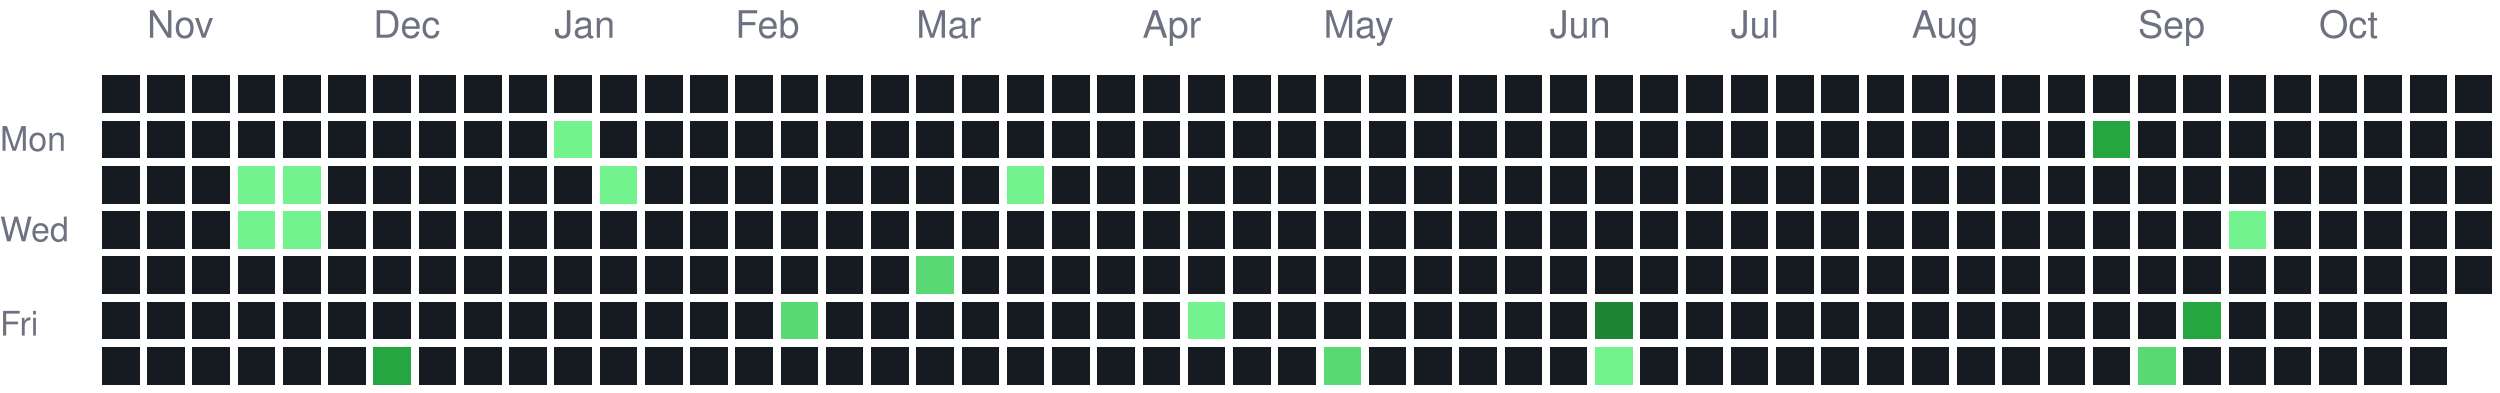
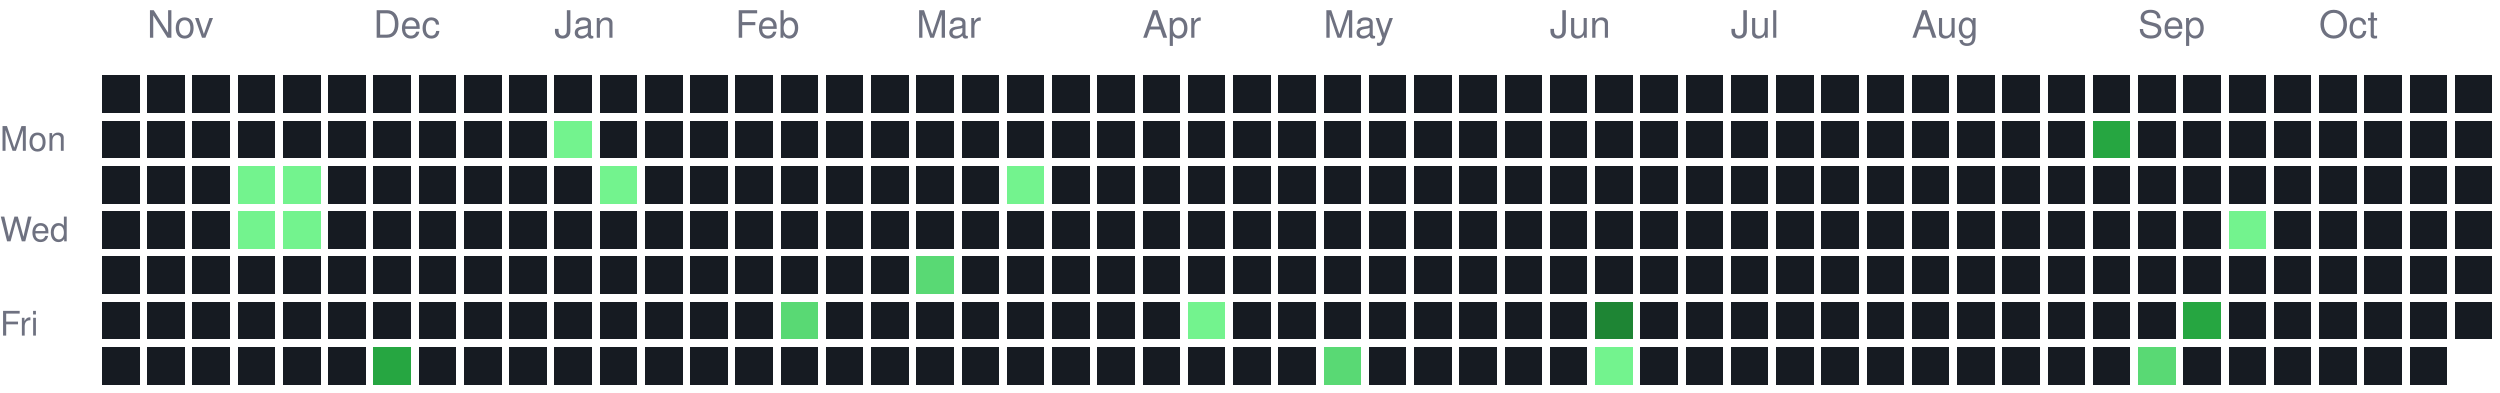
<svg xmlns="http://www.w3.org/2000/svg" version="1.1" width="663" height="104">
  <rect style="fill:#161b22;shape-rendering:crispedges;" data-score="0" data-date="2025-10-26" x="27" y="20" width="10" height="10" />
  <rect style="fill:#161b22;shape-rendering:crispedges;" data-score="0" data-date="2025-11-02" x="39" y="20" width="10" height="10" />
  <rect style="fill:#161b22;shape-rendering:crispedges;" data-score="0" data-date="2025-11-09" x="51" y="20" width="10" height="10" />
  <rect style="fill:#161b22;shape-rendering:crispedges;" data-score="0" data-date="2025-11-16" x="63" y="20" width="10" height="10" />
  <rect style="fill:#161b22;shape-rendering:crispedges;" data-score="0" data-date="2025-11-23" x="75" y="20" width="10" height="10" />
  <rect style="fill:#161b22;shape-rendering:crispedges;" data-score="0" data-date="2025-11-30" x="87" y="20" width="10" height="10" />
  <rect style="fill:#161b22;shape-rendering:crispedges;" data-score="0" data-date="2025-12-07" x="99" y="20" width="10" height="10" />
  <rect style="fill:#161b22;shape-rendering:crispedges;" data-score="0" data-date="2025-12-14" x="111" y="20" width="10" height="10" />
  <rect style="fill:#161b22;shape-rendering:crispedges;" data-score="0" data-date="2025-12-21" x="123" y="20" width="10" height="10" />
  <rect style="fill:#161b22;shape-rendering:crispedges;" data-score="0" data-date="2025-12-28" x="135" y="20" width="10" height="10" />
  <rect style="fill:#161b22;shape-rendering:crispedges;" data-score="0" data-date="2026-01-04" x="147" y="20" width="10" height="10" />
  <rect style="fill:#161b22;shape-rendering:crispedges;" data-score="0" data-date="2026-01-11" x="159" y="20" width="10" height="10" />
  <rect style="fill:#161b22;shape-rendering:crispedges;" data-score="0" data-date="2026-01-18" x="171" y="20" width="10" height="10" />
  <rect style="fill:#161b22;shape-rendering:crispedges;" data-score="0" data-date="2026-01-25" x="183" y="20" width="10" height="10" />
  <rect style="fill:#161b22;shape-rendering:crispedges;" data-score="0" data-date="2026-02-01" x="195" y="20" width="10" height="10" />
  <rect style="fill:#161b22;shape-rendering:crispedges;" data-score="0" data-date="2026-02-08" x="207" y="20" width="10" height="10" />
  <rect style="fill:#161b22;shape-rendering:crispedges;" data-score="0" data-date="2026-02-15" x="219" y="20" width="10" height="10" />
  <rect style="fill:#161b22;shape-rendering:crispedges;" data-score="0" data-date="2026-02-22" x="231" y="20" width="10" height="10" />
  <rect style="fill:#161b22;shape-rendering:crispedges;" data-score="0" data-date="2026-03-01" x="243" y="20" width="10" height="10" />
  <rect style="fill:#161b22;shape-rendering:crispedges;" data-score="0" data-date="2026-03-08" x="255" y="20" width="10" height="10" />
  <rect style="fill:#161b22;shape-rendering:crispedges;" data-score="0" data-date="2026-03-15" x="267" y="20" width="10" height="10" />
  <rect style="fill:#161b22;shape-rendering:crispedges;" data-score="0" data-date="2026-03-22" x="279" y="20" width="10" height="10" />
  <rect style="fill:#161b22;shape-rendering:crispedges;" data-score="0" data-date="2026-03-29" x="291" y="20" width="10" height="10" />
  <rect style="fill:#161b22;shape-rendering:crispedges;" data-score="0" data-date="2026-04-05" x="303" y="20" width="10" height="10" />
  <rect style="fill:#161b22;shape-rendering:crispedges;" data-score="0" data-date="2026-04-12" x="315" y="20" width="10" height="10" />
  <rect style="fill:#161b22;shape-rendering:crispedges;" data-score="0" data-date="2026-04-19" x="327" y="20" width="10" height="10" />
  <rect style="fill:#161b22;shape-rendering:crispedges;" data-score="0" data-date="2026-04-26" x="339" y="20" width="10" height="10" />
  <rect style="fill:#161b22;shape-rendering:crispedges;" data-score="0" data-date="2026-05-03" x="351" y="20" width="10" height="10" />
  <rect style="fill:#161b22;shape-rendering:crispedges;" data-score="0" data-date="2026-05-10" x="363" y="20" width="10" height="10" />
  <rect style="fill:#161b22;shape-rendering:crispedges;" data-score="0" data-date="2026-05-17" x="375" y="20" width="10" height="10" />
  <rect style="fill:#161b22;shape-rendering:crispedges;" data-score="0" data-date="2026-05-24" x="387" y="20" width="10" height="10" />
  <rect style="fill:#161b22;shape-rendering:crispedges;" data-score="0" data-date="2026-05-31" x="399" y="20" width="10" height="10" />
  <rect style="fill:#161b22;shape-rendering:crispedges;" data-score="0" data-date="2026-06-07" x="411" y="20" width="10" height="10" />
  <rect style="fill:#161b22;shape-rendering:crispedges;" data-score="0" data-date="2026-06-14" x="423" y="20" width="10" height="10" />
  <rect style="fill:#161b22;shape-rendering:crispedges;" data-score="0" data-date="2026-06-21" x="435" y="20" width="10" height="10" />
  <rect style="fill:#161b22;shape-rendering:crispedges;" data-score="0" data-date="2026-06-28" x="447" y="20" width="10" height="10" />
  <rect style="fill:#161b22;shape-rendering:crispedges;" data-score="0" data-date="2026-07-05" x="459" y="20" width="10" height="10" />
  <rect style="fill:#161b22;shape-rendering:crispedges;" data-score="0" data-date="2026-07-12" x="471" y="20" width="10" height="10" />
  <rect style="fill:#161b22;shape-rendering:crispedges;" data-score="0" data-date="2026-07-19" x="483" y="20" width="10" height="10" />
  <rect style="fill:#161b22;shape-rendering:crispedges;" data-score="0" data-date="2026-07-26" x="495" y="20" width="10" height="10" />
  <rect style="fill:#161b22;shape-rendering:crispedges;" data-score="0" data-date="2026-08-02" x="507" y="20" width="10" height="10" />
  <rect style="fill:#161b22;shape-rendering:crispedges;" data-score="0" data-date="2026-08-09" x="519" y="20" width="10" height="10" />
  <rect style="fill:#161b22;shape-rendering:crispedges;" data-score="0" data-date="2026-08-16" x="531" y="20" width="10" height="10" />
  <rect style="fill:#161b22;shape-rendering:crispedges;" data-score="0" data-date="2026-08-23" x="543" y="20" width="10" height="10" />
  <rect style="fill:#161b22;shape-rendering:crispedges;" data-score="0" data-date="2026-08-30" x="555" y="20" width="10" height="10" />
  <rect style="fill:#161b22;shape-rendering:crispedges;" data-score="0" data-date="2026-09-06" x="567" y="20" width="10" height="10" />
  <rect style="fill:#161b22;shape-rendering:crispedges;" data-score="0" data-date="2026-09-13" x="579" y="20" width="10" height="10" />
  <rect style="fill:#161b22;shape-rendering:crispedges;" data-score="0" data-date="2026-09-20" x="591" y="20" width="10" height="10" />
  <rect style="fill:#161b22;shape-rendering:crispedges;" data-score="0" data-date="2026-09-27" x="603" y="20" width="10" height="10" />
  <rect style="fill:#161b22;shape-rendering:crispedges;" data-score="0" data-date="2026-10-04" x="615" y="20" width="10" height="10" />
  <rect style="fill:#161b22;shape-rendering:crispedges;" data-score="0" data-date="2026-10-11" x="627" y="20" width="10" height="10" />
  <rect style="fill:#161b22;shape-rendering:crispedges;" data-score="0" data-date="2026-10-18" x="639" y="20" width="10" height="10" />
  <rect style="fill:#161b22;shape-rendering:crispedges;" data-score="0" data-date="2026-10-25" x="651" y="20" width="10" height="10" />
  <rect style="fill:#161b22;shape-rendering:crispedges;" data-score="0" data-date="2025-10-27" x="27" y="32" width="10" height="10" />
  <rect style="fill:#161b22;shape-rendering:crispedges;" data-score="0" data-date="2025-11-03" x="39" y="32" width="10" height="10" />
  <rect style="fill:#161b22;shape-rendering:crispedges;" data-score="0" data-date="2025-11-10" x="51" y="32" width="10" height="10" />
  <rect style="fill:#161b22;shape-rendering:crispedges;" data-score="0" data-date="2025-11-17" x="63" y="32" width="10" height="10" />
  <rect style="fill:#161b22;shape-rendering:crispedges;" data-score="0" data-date="2025-11-24" x="75" y="32" width="10" height="10" />
  <rect style="fill:#161b22;shape-rendering:crispedges;" data-score="0" data-date="2025-12-01" x="87" y="32" width="10" height="10" />
  <rect style="fill:#161b22;shape-rendering:crispedges;" data-score="0" data-date="2025-12-08" x="99" y="32" width="10" height="10" />
  <rect style="fill:#161b22;shape-rendering:crispedges;" data-score="0" data-date="2025-12-15" x="111" y="32" width="10" height="10" />
  <rect style="fill:#161b22;shape-rendering:crispedges;" data-score="0" data-date="2025-12-22" x="123" y="32" width="10" height="10" />
  <rect style="fill:#161b22;shape-rendering:crispedges;" data-score="0" data-date="2025-12-29" x="135" y="32" width="10" height="10" />
  <rect style="fill:#73f38e;shape-rendering:crispedges;" data-score="1" data-date="2026-01-05" x="147" y="32" width="10" height="10" />
  <rect style="fill:#161b22;shape-rendering:crispedges;" data-score="0" data-date="2026-01-12" x="159" y="32" width="10" height="10" />
  <rect style="fill:#161b22;shape-rendering:crispedges;" data-score="0" data-date="2026-01-19" x="171" y="32" width="10" height="10" />
  <rect style="fill:#161b22;shape-rendering:crispedges;" data-score="0" data-date="2026-01-26" x="183" y="32" width="10" height="10" />
  <rect style="fill:#161b22;shape-rendering:crispedges;" data-score="0" data-date="2026-02-02" x="195" y="32" width="10" height="10" />
  <rect style="fill:#161b22;shape-rendering:crispedges;" data-score="0" data-date="2026-02-09" x="207" y="32" width="10" height="10" />
  <rect style="fill:#161b22;shape-rendering:crispedges;" data-score="0" data-date="2026-02-16" x="219" y="32" width="10" height="10" />
  <rect style="fill:#161b22;shape-rendering:crispedges;" data-score="0" data-date="2026-02-23" x="231" y="32" width="10" height="10" />
  <rect style="fill:#161b22;shape-rendering:crispedges;" data-score="0" data-date="2026-03-02" x="243" y="32" width="10" height="10" />
  <rect style="fill:#161b22;shape-rendering:crispedges;" data-score="0" data-date="2026-03-09" x="255" y="32" width="10" height="10" />
  <rect style="fill:#161b22;shape-rendering:crispedges;" data-score="0" data-date="2026-03-16" x="267" y="32" width="10" height="10" />
  <rect style="fill:#161b22;shape-rendering:crispedges;" data-score="0" data-date="2026-03-23" x="279" y="32" width="10" height="10" />
  <rect style="fill:#161b22;shape-rendering:crispedges;" data-score="0" data-date="2026-03-30" x="291" y="32" width="10" height="10" />
  <rect style="fill:#161b22;shape-rendering:crispedges;" data-score="0" data-date="2026-04-06" x="303" y="32" width="10" height="10" />
  <rect style="fill:#161b22;shape-rendering:crispedges;" data-score="0" data-date="2026-04-13" x="315" y="32" width="10" height="10" />
  <rect style="fill:#161b22;shape-rendering:crispedges;" data-score="0" data-date="2026-04-20" x="327" y="32" width="10" height="10" />
  <rect style="fill:#161b22;shape-rendering:crispedges;" data-score="0" data-date="2026-04-27" x="339" y="32" width="10" height="10" />
  <rect style="fill:#161b22;shape-rendering:crispedges;" data-score="0" data-date="2026-05-04" x="351" y="32" width="10" height="10" />
  <rect style="fill:#161b22;shape-rendering:crispedges;" data-score="0" data-date="2026-05-11" x="363" y="32" width="10" height="10" />
  <rect style="fill:#161b22;shape-rendering:crispedges;" data-score="0" data-date="2026-05-18" x="375" y="32" width="10" height="10" />
  <rect style="fill:#161b22;shape-rendering:crispedges;" data-score="0" data-date="2026-05-25" x="387" y="32" width="10" height="10" />
  <rect style="fill:#161b22;shape-rendering:crispedges;" data-score="0" data-date="2026-06-01" x="399" y="32" width="10" height="10" />
  <rect style="fill:#161b22;shape-rendering:crispedges;" data-score="0" data-date="2026-06-08" x="411" y="32" width="10" height="10" />
  <rect style="fill:#161b22;shape-rendering:crispedges;" data-score="0" data-date="2026-06-15" x="423" y="32" width="10" height="10" />
  <rect style="fill:#161b22;shape-rendering:crispedges;" data-score="0" data-date="2026-06-22" x="435" y="32" width="10" height="10" />
  <rect style="fill:#161b22;shape-rendering:crispedges;" data-score="0" data-date="2026-06-29" x="447" y="32" width="10" height="10" />
  <rect style="fill:#161b22;shape-rendering:crispedges;" data-score="0" data-date="2026-07-06" x="459" y="32" width="10" height="10" />
  <rect style="fill:#161b22;shape-rendering:crispedges;" data-score="0" data-date="2026-07-13" x="471" y="32" width="10" height="10" />
  <rect style="fill:#161b22;shape-rendering:crispedges;" data-score="0" data-date="2026-07-20" x="483" y="32" width="10" height="10" />
  <rect style="fill:#161b22;shape-rendering:crispedges;" data-score="0" data-date="2026-07-27" x="495" y="32" width="10" height="10" />
  <rect style="fill:#161b22;shape-rendering:crispedges;" data-score="0" data-date="2026-08-03" x="507" y="32" width="10" height="10" />
  <rect style="fill:#161b22;shape-rendering:crispedges;" data-score="0" data-date="2026-08-10" x="519" y="32" width="10" height="10" />
  <rect style="fill:#161b22;shape-rendering:crispedges;" data-score="0" data-date="2026-08-17" x="531" y="32" width="10" height="10" />
  <rect style="fill:#161b22;shape-rendering:crispedges;" data-score="0" data-date="2026-08-24" x="543" y="32" width="10" height="10" />
  <rect style="fill:#26a641;shape-rendering:crispedges;" data-score="3" data-date="2026-08-31" x="555" y="32" width="10" height="10" />
  <rect style="fill:#161b22;shape-rendering:crispedges;" data-score="0" data-date="2026-09-07" x="567" y="32" width="10" height="10" />
  <rect style="fill:#161b22;shape-rendering:crispedges;" data-score="0" data-date="2026-09-14" x="579" y="32" width="10" height="10" />
  <rect style="fill:#161b22;shape-rendering:crispedges;" data-score="0" data-date="2026-09-21" x="591" y="32" width="10" height="10" />
  <rect style="fill:#161b22;shape-rendering:crispedges;" data-score="0" data-date="2026-09-28" x="603" y="32" width="10" height="10" />
  <rect style="fill:#161b22;shape-rendering:crispedges;" data-score="0" data-date="2026-10-05" x="615" y="32" width="10" height="10" />
  <rect style="fill:#161b22;shape-rendering:crispedges;" data-score="0" data-date="2026-10-12" x="627" y="32" width="10" height="10" />
  <rect style="fill:#161b22;shape-rendering:crispedges;" data-score="0" data-date="2026-10-19" x="639" y="32" width="10" height="10" />
  <rect style="fill:#161b22;shape-rendering:crispedges;" data-score="0" data-date="2026-10-26" x="651" y="32" width="10" height="10" />
  <rect style="fill:#161b22;shape-rendering:crispedges;" data-score="0" data-date="2025-10-28" x="27" y="44" width="10" height="10" />
  <rect style="fill:#161b22;shape-rendering:crispedges;" data-score="0" data-date="2025-11-04" x="39" y="44" width="10" height="10" />
  <rect style="fill:#161b22;shape-rendering:crispedges;" data-score="0" data-date="2025-11-11" x="51" y="44" width="10" height="10" />
  <rect style="fill:#73f38e;shape-rendering:crispedges;" data-score="1" data-date="2025-11-18" x="63" y="44" width="10" height="10" />
  <rect style="fill:#73f38e;shape-rendering:crispedges;" data-score="1" data-date="2025-11-25" x="75" y="44" width="10" height="10" />
  <rect style="fill:#161b22;shape-rendering:crispedges;" data-score="0" data-date="2025-12-02" x="87" y="44" width="10" height="10" />
  <rect style="fill:#161b22;shape-rendering:crispedges;" data-score="0" data-date="2025-12-09" x="99" y="44" width="10" height="10" />
  <rect style="fill:#161b22;shape-rendering:crispedges;" data-score="0" data-date="2025-12-16" x="111" y="44" width="10" height="10" />
  <rect style="fill:#161b22;shape-rendering:crispedges;" data-score="0" data-date="2025-12-23" x="123" y="44" width="10" height="10" />
  <rect style="fill:#161b22;shape-rendering:crispedges;" data-score="0" data-date="2025-12-30" x="135" y="44" width="10" height="10" />
  <rect style="fill:#161b22;shape-rendering:crispedges;" data-score="0" data-date="2026-01-06" x="147" y="44" width="10" height="10" />
  <rect style="fill:#73f38e;shape-rendering:crispedges;" data-score="1" data-date="2026-01-13" x="159" y="44" width="10" height="10" />
  <rect style="fill:#161b22;shape-rendering:crispedges;" data-score="0" data-date="2026-01-20" x="171" y="44" width="10" height="10" />
  <rect style="fill:#161b22;shape-rendering:crispedges;" data-score="0" data-date="2026-01-27" x="183" y="44" width="10" height="10" />
  <rect style="fill:#161b22;shape-rendering:crispedges;" data-score="0" data-date="2026-02-03" x="195" y="44" width="10" height="10" />
  <rect style="fill:#161b22;shape-rendering:crispedges;" data-score="0" data-date="2026-02-10" x="207" y="44" width="10" height="10" />
  <rect style="fill:#161b22;shape-rendering:crispedges;" data-score="0" data-date="2026-02-17" x="219" y="44" width="10" height="10" />
  <rect style="fill:#161b22;shape-rendering:crispedges;" data-score="0" data-date="2026-02-24" x="231" y="44" width="10" height="10" />
  <rect style="fill:#161b22;shape-rendering:crispedges;" data-score="0" data-date="2026-03-03" x="243" y="44" width="10" height="10" />
  <rect style="fill:#161b22;shape-rendering:crispedges;" data-score="0" data-date="2026-03-10" x="255" y="44" width="10" height="10" />
  <rect style="fill:#73f38e;shape-rendering:crispedges;" data-score="1" data-date="2026-03-17" x="267" y="44" width="10" height="10" />
  <rect style="fill:#161b22;shape-rendering:crispedges;" data-score="0" data-date="2026-03-24" x="279" y="44" width="10" height="10" />
  <rect style="fill:#161b22;shape-rendering:crispedges;" data-score="0" data-date="2026-03-31" x="291" y="44" width="10" height="10" />
  <rect style="fill:#161b22;shape-rendering:crispedges;" data-score="0" data-date="2026-04-07" x="303" y="44" width="10" height="10" />
  <rect style="fill:#161b22;shape-rendering:crispedges;" data-score="0" data-date="2026-04-14" x="315" y="44" width="10" height="10" />
  <rect style="fill:#161b22;shape-rendering:crispedges;" data-score="0" data-date="2026-04-21" x="327" y="44" width="10" height="10" />
  <rect style="fill:#161b22;shape-rendering:crispedges;" data-score="0" data-date="2026-04-28" x="339" y="44" width="10" height="10" />
  <rect style="fill:#161b22;shape-rendering:crispedges;" data-score="0" data-date="2026-05-05" x="351" y="44" width="10" height="10" />
  <rect style="fill:#161b22;shape-rendering:crispedges;" data-score="0" data-date="2026-05-12" x="363" y="44" width="10" height="10" />
  <rect style="fill:#161b22;shape-rendering:crispedges;" data-score="0" data-date="2026-05-19" x="375" y="44" width="10" height="10" />
  <rect style="fill:#161b22;shape-rendering:crispedges;" data-score="0" data-date="2026-05-26" x="387" y="44" width="10" height="10" />
  <rect style="fill:#161b22;shape-rendering:crispedges;" data-score="0" data-date="2026-06-02" x="399" y="44" width="10" height="10" />
  <rect style="fill:#161b22;shape-rendering:crispedges;" data-score="0" data-date="2026-06-09" x="411" y="44" width="10" height="10" />
  <rect style="fill:#161b22;shape-rendering:crispedges;" data-score="0" data-date="2026-06-16" x="423" y="44" width="10" height="10" />
  <rect style="fill:#161b22;shape-rendering:crispedges;" data-score="0" data-date="2026-06-23" x="435" y="44" width="10" height="10" />
  <rect style="fill:#161b22;shape-rendering:crispedges;" data-score="0" data-date="2026-06-30" x="447" y="44" width="10" height="10" />
  <rect style="fill:#161b22;shape-rendering:crispedges;" data-score="0" data-date="2026-07-07" x="459" y="44" width="10" height="10" />
  <rect style="fill:#161b22;shape-rendering:crispedges;" data-score="0" data-date="2026-07-14" x="471" y="44" width="10" height="10" />
  <rect style="fill:#161b22;shape-rendering:crispedges;" data-score="0" data-date="2026-07-21" x="483" y="44" width="10" height="10" />
  <rect style="fill:#161b22;shape-rendering:crispedges;" data-score="0" data-date="2026-07-28" x="495" y="44" width="10" height="10" />
  <rect style="fill:#161b22;shape-rendering:crispedges;" data-score="0" data-date="2026-08-04" x="507" y="44" width="10" height="10" />
  <rect style="fill:#161b22;shape-rendering:crispedges;" data-score="0" data-date="2026-08-11" x="519" y="44" width="10" height="10" />
  <rect style="fill:#161b22;shape-rendering:crispedges;" data-score="0" data-date="2026-08-18" x="531" y="44" width="10" height="10" />
  <rect style="fill:#161b22;shape-rendering:crispedges;" data-score="0" data-date="2026-08-25" x="543" y="44" width="10" height="10" />
  <rect style="fill:#161b22;shape-rendering:crispedges;" data-score="0" data-date="2026-09-01" x="555" y="44" width="10" height="10" />
  <rect style="fill:#161b22;shape-rendering:crispedges;" data-score="0" data-date="2026-09-08" x="567" y="44" width="10" height="10" />
  <rect style="fill:#161b22;shape-rendering:crispedges;" data-score="0" data-date="2026-09-15" x="579" y="44" width="10" height="10" />
  <rect style="fill:#161b22;shape-rendering:crispedges;" data-score="0" data-date="2026-09-22" x="591" y="44" width="10" height="10" />
  <rect style="fill:#161b22;shape-rendering:crispedges;" data-score="0" data-date="2026-09-29" x="603" y="44" width="10" height="10" />
  <rect style="fill:#161b22;shape-rendering:crispedges;" data-score="0" data-date="2026-10-06" x="615" y="44" width="10" height="10" />
  <rect style="fill:#161b22;shape-rendering:crispedges;" data-score="0" data-date="2026-10-13" x="627" y="44" width="10" height="10" />
  <rect style="fill:#161b22;shape-rendering:crispedges;" data-score="0" data-date="2026-10-20" x="639" y="44" width="10" height="10" />
  <rect style="fill:#161b22;shape-rendering:crispedges;" data-score="0" data-date="2026-10-27" x="651" y="44" width="10" height="10" />
  <rect style="fill:#161b22;shape-rendering:crispedges;" data-score="0" data-date="2025-10-29" x="27" y="56" width="10" height="10" />
  <rect style="fill:#161b22;shape-rendering:crispedges;" data-score="0" data-date="2025-11-05" x="39" y="56" width="10" height="10" />
  <rect style="fill:#161b22;shape-rendering:crispedges;" data-score="0" data-date="2025-11-12" x="51" y="56" width="10" height="10" />
  <rect style="fill:#73f38e;shape-rendering:crispedges;" data-score="1" data-date="2025-11-19" x="63" y="56" width="10" height="10" />
  <rect style="fill:#73f38e;shape-rendering:crispedges;" data-score="1" data-date="2025-11-26" x="75" y="56" width="10" height="10" />
  <rect style="fill:#161b22;shape-rendering:crispedges;" data-score="0" data-date="2025-12-03" x="87" y="56" width="10" height="10" />
  <rect style="fill:#161b22;shape-rendering:crispedges;" data-score="0" data-date="2025-12-10" x="99" y="56" width="10" height="10" />
  <rect style="fill:#161b22;shape-rendering:crispedges;" data-score="0" data-date="2025-12-17" x="111" y="56" width="10" height="10" />
  <rect style="fill:#161b22;shape-rendering:crispedges;" data-score="0" data-date="2025-12-24" x="123" y="56" width="10" height="10" />
  <rect style="fill:#161b22;shape-rendering:crispedges;" data-score="0" data-date="2025-12-31" x="135" y="56" width="10" height="10" />
  <rect style="fill:#161b22;shape-rendering:crispedges;" data-score="0" data-date="2026-01-07" x="147" y="56" width="10" height="10" />
  <rect style="fill:#161b22;shape-rendering:crispedges;" data-score="0" data-date="2026-01-14" x="159" y="56" width="10" height="10" />
  <rect style="fill:#161b22;shape-rendering:crispedges;" data-score="0" data-date="2026-01-21" x="171" y="56" width="10" height="10" />
  <rect style="fill:#161b22;shape-rendering:crispedges;" data-score="0" data-date="2026-01-28" x="183" y="56" width="10" height="10" />
  <rect style="fill:#161b22;shape-rendering:crispedges;" data-score="0" data-date="2026-02-04" x="195" y="56" width="10" height="10" />
  <rect style="fill:#161b22;shape-rendering:crispedges;" data-score="0" data-date="2026-02-11" x="207" y="56" width="10" height="10" />
  <rect style="fill:#161b22;shape-rendering:crispedges;" data-score="0" data-date="2026-02-18" x="219" y="56" width="10" height="10" />
  <rect style="fill:#161b22;shape-rendering:crispedges;" data-score="0" data-date="2026-02-25" x="231" y="56" width="10" height="10" />
  <rect style="fill:#161b22;shape-rendering:crispedges;" data-score="0" data-date="2026-03-04" x="243" y="56" width="10" height="10" />
  <rect style="fill:#161b22;shape-rendering:crispedges;" data-score="0" data-date="2026-03-11" x="255" y="56" width="10" height="10" />
  <rect style="fill:#161b22;shape-rendering:crispedges;" data-score="0" data-date="2026-03-18" x="267" y="56" width="10" height="10" />
  <rect style="fill:#161b22;shape-rendering:crispedges;" data-score="0" data-date="2026-03-25" x="279" y="56" width="10" height="10" />
  <rect style="fill:#161b22;shape-rendering:crispedges;" data-score="0" data-date="2026-04-01" x="291" y="56" width="10" height="10" />
  <rect style="fill:#161b22;shape-rendering:crispedges;" data-score="0" data-date="2026-04-08" x="303" y="56" width="10" height="10" />
  <rect style="fill:#161b22;shape-rendering:crispedges;" data-score="0" data-date="2026-04-15" x="315" y="56" width="10" height="10" />
  <rect style="fill:#161b22;shape-rendering:crispedges;" data-score="0" data-date="2026-04-22" x="327" y="56" width="10" height="10" />
  <rect style="fill:#161b22;shape-rendering:crispedges;" data-score="0" data-date="2026-04-29" x="339" y="56" width="10" height="10" />
  <rect style="fill:#161b22;shape-rendering:crispedges;" data-score="0" data-date="2026-05-06" x="351" y="56" width="10" height="10" />
  <rect style="fill:#161b22;shape-rendering:crispedges;" data-score="0" data-date="2026-05-13" x="363" y="56" width="10" height="10" />
  <rect style="fill:#161b22;shape-rendering:crispedges;" data-score="0" data-date="2026-05-20" x="375" y="56" width="10" height="10" />
  <rect style="fill:#161b22;shape-rendering:crispedges;" data-score="0" data-date="2026-05-27" x="387" y="56" width="10" height="10" />
  <rect style="fill:#161b22;shape-rendering:crispedges;" data-score="0" data-date="2026-06-03" x="399" y="56" width="10" height="10" />
  <rect style="fill:#161b22;shape-rendering:crispedges;" data-score="0" data-date="2026-06-10" x="411" y="56" width="10" height="10" />
  <rect style="fill:#161b22;shape-rendering:crispedges;" data-score="0" data-date="2026-06-17" x="423" y="56" width="10" height="10" />
  <rect style="fill:#161b22;shape-rendering:crispedges;" data-score="0" data-date="2026-06-24" x="435" y="56" width="10" height="10" />
  <rect style="fill:#161b22;shape-rendering:crispedges;" data-score="0" data-date="2026-07-01" x="447" y="56" width="10" height="10" />
  <rect style="fill:#161b22;shape-rendering:crispedges;" data-score="0" data-date="2026-07-08" x="459" y="56" width="10" height="10" />
  <rect style="fill:#161b22;shape-rendering:crispedges;" data-score="0" data-date="2026-07-15" x="471" y="56" width="10" height="10" />
  <rect style="fill:#161b22;shape-rendering:crispedges;" data-score="0" data-date="2026-07-22" x="483" y="56" width="10" height="10" />
  <rect style="fill:#161b22;shape-rendering:crispedges;" data-score="0" data-date="2026-07-29" x="495" y="56" width="10" height="10" />
  <rect style="fill:#161b22;shape-rendering:crispedges;" data-score="0" data-date="2026-08-05" x="507" y="56" width="10" height="10" />
  <rect style="fill:#161b22;shape-rendering:crispedges;" data-score="0" data-date="2026-08-12" x="519" y="56" width="10" height="10" />
  <rect style="fill:#161b22;shape-rendering:crispedges;" data-score="0" data-date="2026-08-19" x="531" y="56" width="10" height="10" />
  <rect style="fill:#161b22;shape-rendering:crispedges;" data-score="0" data-date="2026-08-26" x="543" y="56" width="10" height="10" />
  <rect style="fill:#161b22;shape-rendering:crispedges;" data-score="0" data-date="2026-09-02" x="555" y="56" width="10" height="10" />
  <rect style="fill:#161b22;shape-rendering:crispedges;" data-score="0" data-date="2026-09-09" x="567" y="56" width="10" height="10" />
  <rect style="fill:#161b22;shape-rendering:crispedges;" data-score="0" data-date="2026-09-16" x="579" y="56" width="10" height="10" />
  <rect style="fill:#73f38e;shape-rendering:crispedges;" data-score="1" data-date="2026-09-23" x="591" y="56" width="10" height="10" />
  <rect style="fill:#161b22;shape-rendering:crispedges;" data-score="0" data-date="2026-09-30" x="603" y="56" width="10" height="10" />
  <rect style="fill:#161b22;shape-rendering:crispedges;" data-score="0" data-date="2026-10-07" x="615" y="56" width="10" height="10" />
  <rect style="fill:#161b22;shape-rendering:crispedges;" data-score="0" data-date="2026-10-14" x="627" y="56" width="10" height="10" />
  <rect style="fill:#161b22;shape-rendering:crispedges;" data-score="0" data-date="2026-10-21" x="639" y="56" width="10" height="10" />
  <rect style="fill:#161b22;shape-rendering:crispedges;" data-score="0" data-date="2026-10-28" x="651" y="56" width="10" height="10" />
  <rect style="fill:#161b22;shape-rendering:crispedges;" data-score="0" data-date="2025-10-30" x="27" y="68" width="10" height="10" />
  <rect style="fill:#161b22;shape-rendering:crispedges;" data-score="0" data-date="2025-11-06" x="39" y="68" width="10" height="10" />
  <rect style="fill:#161b22;shape-rendering:crispedges;" data-score="0" data-date="2025-11-13" x="51" y="68" width="10" height="10" />
  <rect style="fill:#161b22;shape-rendering:crispedges;" data-score="0" data-date="2025-11-20" x="63" y="68" width="10" height="10" />
  <rect style="fill:#161b22;shape-rendering:crispedges;" data-score="0" data-date="2025-11-27" x="75" y="68" width="10" height="10" />
  <rect style="fill:#161b22;shape-rendering:crispedges;" data-score="0" data-date="2025-12-04" x="87" y="68" width="10" height="10" />
  <rect style="fill:#161b22;shape-rendering:crispedges;" data-score="0" data-date="2025-12-11" x="99" y="68" width="10" height="10" />
  <rect style="fill:#161b22;shape-rendering:crispedges;" data-score="0" data-date="2025-12-18" x="111" y="68" width="10" height="10" />
  <rect style="fill:#161b22;shape-rendering:crispedges;" data-score="0" data-date="2025-12-25" x="123" y="68" width="10" height="10" />
  <rect style="fill:#161b22;shape-rendering:crispedges;" data-score="0" data-date="2026-01-01" x="135" y="68" width="10" height="10" />
  <rect style="fill:#161b22;shape-rendering:crispedges;" data-score="0" data-date="2026-01-08" x="147" y="68" width="10" height="10" />
  <rect style="fill:#161b22;shape-rendering:crispedges;" data-score="0" data-date="2026-01-15" x="159" y="68" width="10" height="10" />
  <rect style="fill:#161b22;shape-rendering:crispedges;" data-score="0" data-date="2026-01-22" x="171" y="68" width="10" height="10" />
  <rect style="fill:#161b22;shape-rendering:crispedges;" data-score="0" data-date="2026-01-29" x="183" y="68" width="10" height="10" />
  <rect style="fill:#161b22;shape-rendering:crispedges;" data-score="0" data-date="2026-02-05" x="195" y="68" width="10" height="10" />
  <rect style="fill:#161b22;shape-rendering:crispedges;" data-score="0" data-date="2026-02-12" x="207" y="68" width="10" height="10" />
  <rect style="fill:#161b22;shape-rendering:crispedges;" data-score="0" data-date="2026-02-19" x="219" y="68" width="10" height="10" />
  <rect style="fill:#161b22;shape-rendering:crispedges;" data-score="0" data-date="2026-02-26" x="231" y="68" width="10" height="10" />
  <rect style="fill:#59d974;shape-rendering:crispedges;" data-score="2" data-date="2026-03-05" x="243" y="68" width="10" height="10" />
  <rect style="fill:#161b22;shape-rendering:crispedges;" data-score="0" data-date="2026-03-12" x="255" y="68" width="10" height="10" />
  <rect style="fill:#161b22;shape-rendering:crispedges;" data-score="0" data-date="2026-03-19" x="267" y="68" width="10" height="10" />
  <rect style="fill:#161b22;shape-rendering:crispedges;" data-score="0" data-date="2026-03-26" x="279" y="68" width="10" height="10" />
  <rect style="fill:#161b22;shape-rendering:crispedges;" data-score="0" data-date="2026-04-02" x="291" y="68" width="10" height="10" />
  <rect style="fill:#161b22;shape-rendering:crispedges;" data-score="0" data-date="2026-04-09" x="303" y="68" width="10" height="10" />
  <rect style="fill:#161b22;shape-rendering:crispedges;" data-score="0" data-date="2026-04-16" x="315" y="68" width="10" height="10" />
  <rect style="fill:#161b22;shape-rendering:crispedges;" data-score="0" data-date="2026-04-23" x="327" y="68" width="10" height="10" />
  <rect style="fill:#161b22;shape-rendering:crispedges;" data-score="0" data-date="2026-04-30" x="339" y="68" width="10" height="10" />
  <rect style="fill:#161b22;shape-rendering:crispedges;" data-score="0" data-date="2026-05-07" x="351" y="68" width="10" height="10" />
  <rect style="fill:#161b22;shape-rendering:crispedges;" data-score="0" data-date="2026-05-14" x="363" y="68" width="10" height="10" />
  <rect style="fill:#161b22;shape-rendering:crispedges;" data-score="0" data-date="2026-05-21" x="375" y="68" width="10" height="10" />
  <rect style="fill:#161b22;shape-rendering:crispedges;" data-score="0" data-date="2026-05-28" x="387" y="68" width="10" height="10" />
  <rect style="fill:#161b22;shape-rendering:crispedges;" data-score="0" data-date="2026-06-04" x="399" y="68" width="10" height="10" />
  <rect style="fill:#161b22;shape-rendering:crispedges;" data-score="0" data-date="2026-06-11" x="411" y="68" width="10" height="10" />
  <rect style="fill:#161b22;shape-rendering:crispedges;" data-score="0" data-date="2026-06-18" x="423" y="68" width="10" height="10" />
  <rect style="fill:#161b22;shape-rendering:crispedges;" data-score="0" data-date="2026-06-25" x="435" y="68" width="10" height="10" />
  <rect style="fill:#161b22;shape-rendering:crispedges;" data-score="0" data-date="2026-07-02" x="447" y="68" width="10" height="10" />
  <rect style="fill:#161b22;shape-rendering:crispedges;" data-score="0" data-date="2026-07-09" x="459" y="68" width="10" height="10" />
  <rect style="fill:#161b22;shape-rendering:crispedges;" data-score="0" data-date="2026-07-16" x="471" y="68" width="10" height="10" />
  <rect style="fill:#161b22;shape-rendering:crispedges;" data-score="0" data-date="2026-07-23" x="483" y="68" width="10" height="10" />
  <rect style="fill:#161b22;shape-rendering:crispedges;" data-score="0" data-date="2026-07-30" x="495" y="68" width="10" height="10" />
  <rect style="fill:#161b22;shape-rendering:crispedges;" data-score="0" data-date="2026-08-06" x="507" y="68" width="10" height="10" />
  <rect style="fill:#161b22;shape-rendering:crispedges;" data-score="0" data-date="2026-08-13" x="519" y="68" width="10" height="10" />
  <rect style="fill:#161b22;shape-rendering:crispedges;" data-score="0" data-date="2026-08-20" x="531" y="68" width="10" height="10" />
  <rect style="fill:#161b22;shape-rendering:crispedges;" data-score="0" data-date="2026-08-27" x="543" y="68" width="10" height="10" />
  <rect style="fill:#161b22;shape-rendering:crispedges;" data-score="0" data-date="2026-09-03" x="555" y="68" width="10" height="10" />
  <rect style="fill:#161b22;shape-rendering:crispedges;" data-score="0" data-date="2026-09-10" x="567" y="68" width="10" height="10" />
  <rect style="fill:#161b22;shape-rendering:crispedges;" data-score="0" data-date="2026-09-17" x="579" y="68" width="10" height="10" />
  <rect style="fill:#161b22;shape-rendering:crispedges;" data-score="0" data-date="2026-09-24" x="591" y="68" width="10" height="10" />
  <rect style="fill:#161b22;shape-rendering:crispedges;" data-score="0" data-date="2026-10-01" x="603" y="68" width="10" height="10" />
  <rect style="fill:#161b22;shape-rendering:crispedges;" data-score="0" data-date="2026-10-08" x="615" y="68" width="10" height="10" />
  <rect style="fill:#161b22;shape-rendering:crispedges;" data-score="0" data-date="2026-10-15" x="627" y="68" width="10" height="10" />
  <rect style="fill:#161b22;shape-rendering:crispedges;" data-score="0" data-date="2026-10-22" x="639" y="68" width="10" height="10" />
  <rect style="fill:#161b22;shape-rendering:crispedges;" data-score="0" data-date="2026-10-29" x="651" y="68" width="10" height="10" />
  <rect style="fill:#161b22;shape-rendering:crispedges;" data-score="0" data-date="2025-10-31" x="27" y="80" width="10" height="10" />
  <rect style="fill:#161b22;shape-rendering:crispedges;" data-score="0" data-date="2025-11-07" x="39" y="80" width="10" height="10" />
  <rect style="fill:#161b22;shape-rendering:crispedges;" data-score="0" data-date="2025-11-14" x="51" y="80" width="10" height="10" />
  <rect style="fill:#161b22;shape-rendering:crispedges;" data-score="0" data-date="2025-11-21" x="63" y="80" width="10" height="10" />
  <rect style="fill:#161b22;shape-rendering:crispedges;" data-score="0" data-date="2025-11-28" x="75" y="80" width="10" height="10" />
  <rect style="fill:#161b22;shape-rendering:crispedges;" data-score="0" data-date="2025-12-05" x="87" y="80" width="10" height="10" />
  <rect style="fill:#161b22;shape-rendering:crispedges;" data-score="0" data-date="2025-12-12" x="99" y="80" width="10" height="10" />
  <rect style="fill:#161b22;shape-rendering:crispedges;" data-score="0" data-date="2025-12-19" x="111" y="80" width="10" height="10" />
  <rect style="fill:#161b22;shape-rendering:crispedges;" data-score="0" data-date="2025-12-26" x="123" y="80" width="10" height="10" />
  <rect style="fill:#161b22;shape-rendering:crispedges;" data-score="0" data-date="2026-01-02" x="135" y="80" width="10" height="10" />
  <rect style="fill:#161b22;shape-rendering:crispedges;" data-score="0" data-date="2026-01-09" x="147" y="80" width="10" height="10" />
  <rect style="fill:#161b22;shape-rendering:crispedges;" data-score="0" data-date="2026-01-16" x="159" y="80" width="10" height="10" />
  <rect style="fill:#161b22;shape-rendering:crispedges;" data-score="0" data-date="2026-01-23" x="171" y="80" width="10" height="10" />
  <rect style="fill:#161b22;shape-rendering:crispedges;" data-score="0" data-date="2026-01-30" x="183" y="80" width="10" height="10" />
  <rect style="fill:#161b22;shape-rendering:crispedges;" data-score="0" data-date="2026-02-06" x="195" y="80" width="10" height="10" />
  <rect style="fill:#59d974;shape-rendering:crispedges;" data-score="2" data-date="2026-02-13" x="207" y="80" width="10" height="10" />
  <rect style="fill:#161b22;shape-rendering:crispedges;" data-score="0" data-date="2026-02-20" x="219" y="80" width="10" height="10" />
  <rect style="fill:#161b22;shape-rendering:crispedges;" data-score="0" data-date="2026-02-27" x="231" y="80" width="10" height="10" />
  <rect style="fill:#161b22;shape-rendering:crispedges;" data-score="0" data-date="2026-03-06" x="243" y="80" width="10" height="10" />
  <rect style="fill:#161b22;shape-rendering:crispedges;" data-score="0" data-date="2026-03-13" x="255" y="80" width="10" height="10" />
  <rect style="fill:#161b22;shape-rendering:crispedges;" data-score="0" data-date="2026-03-20" x="267" y="80" width="10" height="10" />
  <rect style="fill:#161b22;shape-rendering:crispedges;" data-score="0" data-date="2026-03-27" x="279" y="80" width="10" height="10" />
  <rect style="fill:#161b22;shape-rendering:crispedges;" data-score="0" data-date="2026-04-03" x="291" y="80" width="10" height="10" />
  <rect style="fill:#161b22;shape-rendering:crispedges;" data-score="0" data-date="2026-04-10" x="303" y="80" width="10" height="10" />
  <rect style="fill:#73f38e;shape-rendering:crispedges;" data-score="1" data-date="2026-04-17" x="315" y="80" width="10" height="10" />
  <rect style="fill:#161b22;shape-rendering:crispedges;" data-score="0" data-date="2026-04-24" x="327" y="80" width="10" height="10" />
  <rect style="fill:#161b22;shape-rendering:crispedges;" data-score="0" data-date="2026-05-01" x="339" y="80" width="10" height="10" />
  <rect style="fill:#161b22;shape-rendering:crispedges;" data-score="0" data-date="2026-05-08" x="351" y="80" width="10" height="10" />
  <rect style="fill:#161b22;shape-rendering:crispedges;" data-score="0" data-date="2026-05-15" x="363" y="80" width="10" height="10" />
  <rect style="fill:#161b22;shape-rendering:crispedges;" data-score="0" data-date="2026-05-22" x="375" y="80" width="10" height="10" />
  <rect style="fill:#161b22;shape-rendering:crispedges;" data-score="0" data-date="2026-05-29" x="387" y="80" width="10" height="10" />
  <rect style="fill:#161b22;shape-rendering:crispedges;" data-score="0" data-date="2026-06-05" x="399" y="80" width="10" height="10" />
  <rect style="fill:#161b22;shape-rendering:crispedges;" data-score="0" data-date="2026-06-12" x="411" y="80" width="10" height="10" />
  <rect style="fill:#1e8534;shape-rendering:crispedges;" data-score="4" data-date="2026-06-19" x="423" y="80" width="10" height="10" />
  <rect style="fill:#161b22;shape-rendering:crispedges;" data-score="0" data-date="2026-06-26" x="435" y="80" width="10" height="10" />
  <rect style="fill:#161b22;shape-rendering:crispedges;" data-score="0" data-date="2026-07-03" x="447" y="80" width="10" height="10" />
  <rect style="fill:#161b22;shape-rendering:crispedges;" data-score="0" data-date="2026-07-10" x="459" y="80" width="10" height="10" />
  <rect style="fill:#161b22;shape-rendering:crispedges;" data-score="0" data-date="2026-07-17" x="471" y="80" width="10" height="10" />
  <rect style="fill:#161b22;shape-rendering:crispedges;" data-score="0" data-date="2026-07-24" x="483" y="80" width="10" height="10" />
  <rect style="fill:#161b22;shape-rendering:crispedges;" data-score="0" data-date="2026-07-31" x="495" y="80" width="10" height="10" />
  <rect style="fill:#161b22;shape-rendering:crispedges;" data-score="0" data-date="2026-08-07" x="507" y="80" width="10" height="10" />
  <rect style="fill:#161b22;shape-rendering:crispedges;" data-score="0" data-date="2026-08-14" x="519" y="80" width="10" height="10" />
  <rect style="fill:#161b22;shape-rendering:crispedges;" data-score="0" data-date="2026-08-21" x="531" y="80" width="10" height="10" />
  <rect style="fill:#161b22;shape-rendering:crispedges;" data-score="0" data-date="2026-08-28" x="543" y="80" width="10" height="10" />
  <rect style="fill:#161b22;shape-rendering:crispedges;" data-score="0" data-date="2026-09-04" x="555" y="80" width="10" height="10" />
  <rect style="fill:#161b22;shape-rendering:crispedges;" data-score="0" data-date="2026-09-11" x="567" y="80" width="10" height="10" />
  <rect style="fill:#26a641;shape-rendering:crispedges;" data-score="3" data-date="2026-09-18" x="579" y="80" width="10" height="10" />
  <rect style="fill:#161b22;shape-rendering:crispedges;" data-score="0" data-date="2026-09-25" x="591" y="80" width="10" height="10" />
  <rect style="fill:#161b22;shape-rendering:crispedges;" data-score="0" data-date="2026-10-02" x="603" y="80" width="10" height="10" />
  <rect style="fill:#161b22;shape-rendering:crispedges;" data-score="0" data-date="2026-10-09" x="615" y="80" width="10" height="10" />
  <rect style="fill:#161b22;shape-rendering:crispedges;" data-score="0" data-date="2026-10-16" x="627" y="80" width="10" height="10" />
  <rect style="fill:#161b22;shape-rendering:crispedges;" data-score="0" data-date="2026-10-23" x="639" y="80" width="10" height="10" />
+   <rect style="fill:#161b22;shape-rendering:crispedges;" data-score="0" data-date="2026-10-30" x="651" y="80" width="10" height="10" />
  <rect style="fill:#161b22;shape-rendering:crispedges;" data-score="0" data-date="2025-11-01" x="27" y="92" width="10" height="10" />
  <rect style="fill:#161b22;shape-rendering:crispedges;" data-score="0" data-date="2025-11-08" x="39" y="92" width="10" height="10" />
  <rect style="fill:#161b22;shape-rendering:crispedges;" data-score="0" data-date="2025-11-15" x="51" y="92" width="10" height="10" />
  <rect style="fill:#161b22;shape-rendering:crispedges;" data-score="0" data-date="2025-11-22" x="63" y="92" width="10" height="10" />
  <rect style="fill:#161b22;shape-rendering:crispedges;" data-score="0" data-date="2025-11-29" x="75" y="92" width="10" height="10" />
  <rect style="fill:#161b22;shape-rendering:crispedges;" data-score="0" data-date="2025-12-06" x="87" y="92" width="10" height="10" />
  <rect style="fill:#26a641;shape-rendering:crispedges;" data-score="3" data-date="2025-12-13" x="99" y="92" width="10" height="10" />
  <rect style="fill:#161b22;shape-rendering:crispedges;" data-score="0" data-date="2025-12-20" x="111" y="92" width="10" height="10" />
  <rect style="fill:#161b22;shape-rendering:crispedges;" data-score="0" data-date="2025-12-27" x="123" y="92" width="10" height="10" />
  <rect style="fill:#161b22;shape-rendering:crispedges;" data-score="0" data-date="2026-01-03" x="135" y="92" width="10" height="10" />
  <rect style="fill:#161b22;shape-rendering:crispedges;" data-score="0" data-date="2026-01-10" x="147" y="92" width="10" height="10" />
  <rect style="fill:#161b22;shape-rendering:crispedges;" data-score="0" data-date="2026-01-17" x="159" y="92" width="10" height="10" />
  <rect style="fill:#161b22;shape-rendering:crispedges;" data-score="0" data-date="2026-01-24" x="171" y="92" width="10" height="10" />
  <rect style="fill:#161b22;shape-rendering:crispedges;" data-score="0" data-date="2026-01-31" x="183" y="92" width="10" height="10" />
  <rect style="fill:#161b22;shape-rendering:crispedges;" data-score="0" data-date="2026-02-07" x="195" y="92" width="10" height="10" />
  <rect style="fill:#161b22;shape-rendering:crispedges;" data-score="0" data-date="2026-02-14" x="207" y="92" width="10" height="10" />
  <rect style="fill:#161b22;shape-rendering:crispedges;" data-score="0" data-date="2026-02-21" x="219" y="92" width="10" height="10" />
  <rect style="fill:#161b22;shape-rendering:crispedges;" data-score="0" data-date="2026-02-28" x="231" y="92" width="10" height="10" />
  <rect style="fill:#161b22;shape-rendering:crispedges;" data-score="0" data-date="2026-03-07" x="243" y="92" width="10" height="10" />
  <rect style="fill:#161b22;shape-rendering:crispedges;" data-score="0" data-date="2026-03-14" x="255" y="92" width="10" height="10" />
  <rect style="fill:#161b22;shape-rendering:crispedges;" data-score="0" data-date="2026-03-21" x="267" y="92" width="10" height="10" />
  <rect style="fill:#161b22;shape-rendering:crispedges;" data-score="0" data-date="2026-03-28" x="279" y="92" width="10" height="10" />
  <rect style="fill:#161b22;shape-rendering:crispedges;" data-score="0" data-date="2026-04-04" x="291" y="92" width="10" height="10" />
  <rect style="fill:#161b22;shape-rendering:crispedges;" data-score="0" data-date="2026-04-11" x="303" y="92" width="10" height="10" />
  <rect style="fill:#161b22;shape-rendering:crispedges;" data-score="0" data-date="2026-04-18" x="315" y="92" width="10" height="10" />
  <rect style="fill:#161b22;shape-rendering:crispedges;" data-score="0" data-date="2026-04-25" x="327" y="92" width="10" height="10" />
  <rect style="fill:#161b22;shape-rendering:crispedges;" data-score="0" data-date="2026-05-02" x="339" y="92" width="10" height="10" />
  <rect style="fill:#59d974;shape-rendering:crispedges;" data-score="2" data-date="2026-05-09" x="351" y="92" width="10" height="10" />
  <rect style="fill:#161b22;shape-rendering:crispedges;" data-score="0" data-date="2026-05-16" x="363" y="92" width="10" height="10" />
  <rect style="fill:#161b22;shape-rendering:crispedges;" data-score="0" data-date="2026-05-23" x="375" y="92" width="10" height="10" />
  <rect style="fill:#161b22;shape-rendering:crispedges;" data-score="0" data-date="2026-05-30" x="387" y="92" width="10" height="10" />
  <rect style="fill:#161b22;shape-rendering:crispedges;" data-score="0" data-date="2026-06-06" x="399" y="92" width="10" height="10" />
  <rect style="fill:#161b22;shape-rendering:crispedges;" data-score="0" data-date="2026-06-13" x="411" y="92" width="10" height="10" />
  <rect style="fill:#73f38e;shape-rendering:crispedges;" data-score="1" data-date="2026-06-20" x="423" y="92" width="10" height="10" />
  <rect style="fill:#161b22;shape-rendering:crispedges;" data-score="0" data-date="2026-06-27" x="435" y="92" width="10" height="10" />
  <rect style="fill:#161b22;shape-rendering:crispedges;" data-score="0" data-date="2026-07-04" x="447" y="92" width="10" height="10" />
  <rect style="fill:#161b22;shape-rendering:crispedges;" data-score="0" data-date="2026-07-11" x="459" y="92" width="10" height="10" />
  <rect style="fill:#161b22;shape-rendering:crispedges;" data-score="0" data-date="2026-07-18" x="471" y="92" width="10" height="10" />
  <rect style="fill:#161b22;shape-rendering:crispedges;" data-score="0" data-date="2026-07-25" x="483" y="92" width="10" height="10" />
  <rect style="fill:#161b22;shape-rendering:crispedges;" data-score="0" data-date="2026-08-01" x="495" y="92" width="10" height="10" />
  <rect style="fill:#161b22;shape-rendering:crispedges;" data-score="0" data-date="2026-08-08" x="507" y="92" width="10" height="10" />
  <rect style="fill:#161b22;shape-rendering:crispedges;" data-score="0" data-date="2026-08-15" x="519" y="92" width="10" height="10" />
  <rect style="fill:#161b22;shape-rendering:crispedges;" data-score="0" data-date="2026-08-22" x="531" y="92" width="10" height="10" />
  <rect style="fill:#161b22;shape-rendering:crispedges;" data-score="0" data-date="2026-08-29" x="543" y="92" width="10" height="10" />
  <rect style="fill:#161b22;shape-rendering:crispedges;" data-score="0" data-date="2026-09-05" x="555" y="92" width="10" height="10" />
  <rect style="fill:#59d974;shape-rendering:crispedges;" data-score="2" data-date="2026-09-12" x="567" y="92" width="10" height="10" />
  <rect style="fill:#161b22;shape-rendering:crispedges;" data-score="0" data-date="2026-09-19" x="579" y="92" width="10" height="10" />
  <rect style="fill:#161b22;shape-rendering:crispedges;" data-score="0" data-date="2026-09-26" x="591" y="92" width="10" height="10" />
  <rect style="fill:#161b22;shape-rendering:crispedges;" data-score="0" data-date="2026-10-03" x="603" y="92" width="10" height="10" />
  <rect style="fill:#161b22;shape-rendering:crispedges;" data-score="0" data-date="2026-10-10" x="615" y="92" width="10" height="10" />
  <rect style="fill:#161b22;shape-rendering:crispedges;" data-score="0" data-date="2026-10-17" x="627" y="92" width="10" height="10" />
  <rect style="fill:#161b22;shape-rendering:crispedges;" data-score="0" data-date="2026-10-24" x="639" y="92" width="10" height="10" />
  <text style="fill:#6e7180;text-anchor:start;text-align:center;font-family:-apple-system, BlinkMacSystemFont, 'Segoe UI', Helvetica, Arial, sans-serif, 'Apple Color Emoji', 'Segoe UI Emoji', 'Segoe UI Symbol';white-space:nowrap;font-size:9px;display:none;" x="0" y="28">Sun</text>
  <text style="fill:#6e7180;text-anchor:start;text-align:center;font-family:-apple-system, BlinkMacSystemFont, 'Segoe UI', Helvetica, Arial, sans-serif, 'Apple Color Emoji', 'Segoe UI Emoji', 'Segoe UI Symbol';white-space:nowrap;font-size:9px;" x="0" y="40">Mon</text>
  <text style="fill:#6e7180;text-anchor:start;text-align:center;font-family:-apple-system, BlinkMacSystemFont, 'Segoe UI', Helvetica, Arial, sans-serif, 'Apple Color Emoji', 'Segoe UI Emoji', 'Segoe UI Symbol';white-space:nowrap;font-size:9px;display:none;" x="0" y="52">Tue</text>
  <text style="fill:#6e7180;text-anchor:start;text-align:center;font-family:-apple-system, BlinkMacSystemFont, 'Segoe UI', Helvetica, Arial, sans-serif, 'Apple Color Emoji', 'Segoe UI Emoji', 'Segoe UI Symbol';white-space:nowrap;font-size:9px;" x="0" y="64">Wed</text>
  <text style="fill:#6e7180;text-anchor:start;text-align:center;font-family:-apple-system, BlinkMacSystemFont, 'Segoe UI', Helvetica, Arial, sans-serif, 'Apple Color Emoji', 'Segoe UI Emoji', 'Segoe UI Symbol';white-space:nowrap;font-size:9px;display:none;" x="0" y="77">Thu</text>
  <text style="fill:#6e7180;text-anchor:start;text-align:center;font-family:-apple-system, BlinkMacSystemFont, 'Segoe UI', Helvetica, Arial, sans-serif, 'Apple Color Emoji', 'Segoe UI Emoji', 'Segoe UI Symbol';white-space:nowrap;font-size:9px;" x="0" y="89">Fri</text>
  <text style="fill:#6e7180;text-anchor:start;text-align:center;font-family:-apple-system, BlinkMacSystemFont, 'Segoe UI', Helvetica, Arial, sans-serif, 'Apple Color Emoji', 'Segoe UI Emoji', 'Segoe UI Symbol';white-space:nowrap;font-size:9px;display:none;" x="0" y="101">Sat</text>
  <text style="fill:#6e7180;text-anchor:start;text-align:center;font-family:-apple-system, BlinkMacSystemFont, 'Segoe UI', Helvetica, Arial, sans-serif, 'Apple Color Emoji', 'Segoe UI Emoji', 'Segoe UI Symbol';white-space:nowrap;font-size:10px;" x="39" y="10">Nov</text>
  <text style="fill:#6e7180;text-anchor:start;text-align:center;font-family:-apple-system, BlinkMacSystemFont, 'Segoe UI', Helvetica, Arial, sans-serif, 'Apple Color Emoji', 'Segoe UI Emoji', 'Segoe UI Symbol';white-space:nowrap;font-size:10px;" x="99" y="10">Dec</text>
  <text style="fill:#6e7180;text-anchor:start;text-align:center;font-family:-apple-system, BlinkMacSystemFont, 'Segoe UI', Helvetica, Arial, sans-serif, 'Apple Color Emoji', 'Segoe UI Emoji', 'Segoe UI Symbol';white-space:nowrap;font-size:10px;" x="147" y="10">Jan</text>
  <text style="fill:#6e7180;text-anchor:start;text-align:center;font-family:-apple-system, BlinkMacSystemFont, 'Segoe UI', Helvetica, Arial, sans-serif, 'Apple Color Emoji', 'Segoe UI Emoji', 'Segoe UI Symbol';white-space:nowrap;font-size:10px;" x="195" y="10">Feb</text>
  <text style="fill:#6e7180;text-anchor:start;text-align:center;font-family:-apple-system, BlinkMacSystemFont, 'Segoe UI', Helvetica, Arial, sans-serif, 'Apple Color Emoji', 'Segoe UI Emoji', 'Segoe UI Symbol';white-space:nowrap;font-size:10px;" x="243" y="10">Mar</text>
  <text style="fill:#6e7180;text-anchor:start;text-align:center;font-family:-apple-system, BlinkMacSystemFont, 'Segoe UI', Helvetica, Arial, sans-serif, 'Apple Color Emoji', 'Segoe UI Emoji', 'Segoe UI Symbol';white-space:nowrap;font-size:10px;" x="303" y="10">Apr</text>
  <text style="fill:#6e7180;text-anchor:start;text-align:center;font-family:-apple-system, BlinkMacSystemFont, 'Segoe UI', Helvetica, Arial, sans-serif, 'Apple Color Emoji', 'Segoe UI Emoji', 'Segoe UI Symbol';white-space:nowrap;font-size:10px;" x="351" y="10">May</text>
  <text style="fill:#6e7180;text-anchor:start;text-align:center;font-family:-apple-system, BlinkMacSystemFont, 'Segoe UI', Helvetica, Arial, sans-serif, 'Apple Color Emoji', 'Segoe UI Emoji', 'Segoe UI Symbol';white-space:nowrap;font-size:10px;" x="411" y="10">Jun</text>
  <text style="fill:#6e7180;text-anchor:start;text-align:center;font-family:-apple-system, BlinkMacSystemFont, 'Segoe UI', Helvetica, Arial, sans-serif, 'Apple Color Emoji', 'Segoe UI Emoji', 'Segoe UI Symbol';white-space:nowrap;font-size:10px;" x="459" y="10">Jul</text>
  <text style="fill:#6e7180;text-anchor:start;text-align:center;font-family:-apple-system, BlinkMacSystemFont, 'Segoe UI', Helvetica, Arial, sans-serif, 'Apple Color Emoji', 'Segoe UI Emoji', 'Segoe UI Symbol';white-space:nowrap;font-size:10px;" x="507" y="10">Aug</text>
  <text style="fill:#6e7180;text-anchor:start;text-align:center;font-family:-apple-system, BlinkMacSystemFont, 'Segoe UI', Helvetica, Arial, sans-serif, 'Apple Color Emoji', 'Segoe UI Emoji', 'Segoe UI Symbol';white-space:nowrap;font-size:10px;" x="567" y="10">Sep</text>
  <text style="fill:#6e7180;text-anchor:start;text-align:center;font-family:-apple-system, BlinkMacSystemFont, 'Segoe UI', Helvetica, Arial, sans-serif, 'Apple Color Emoji', 'Segoe UI Emoji', 'Segoe UI Symbol';white-space:nowrap;font-size:10px;" x="615" y="10">Oct</text>
</svg>
